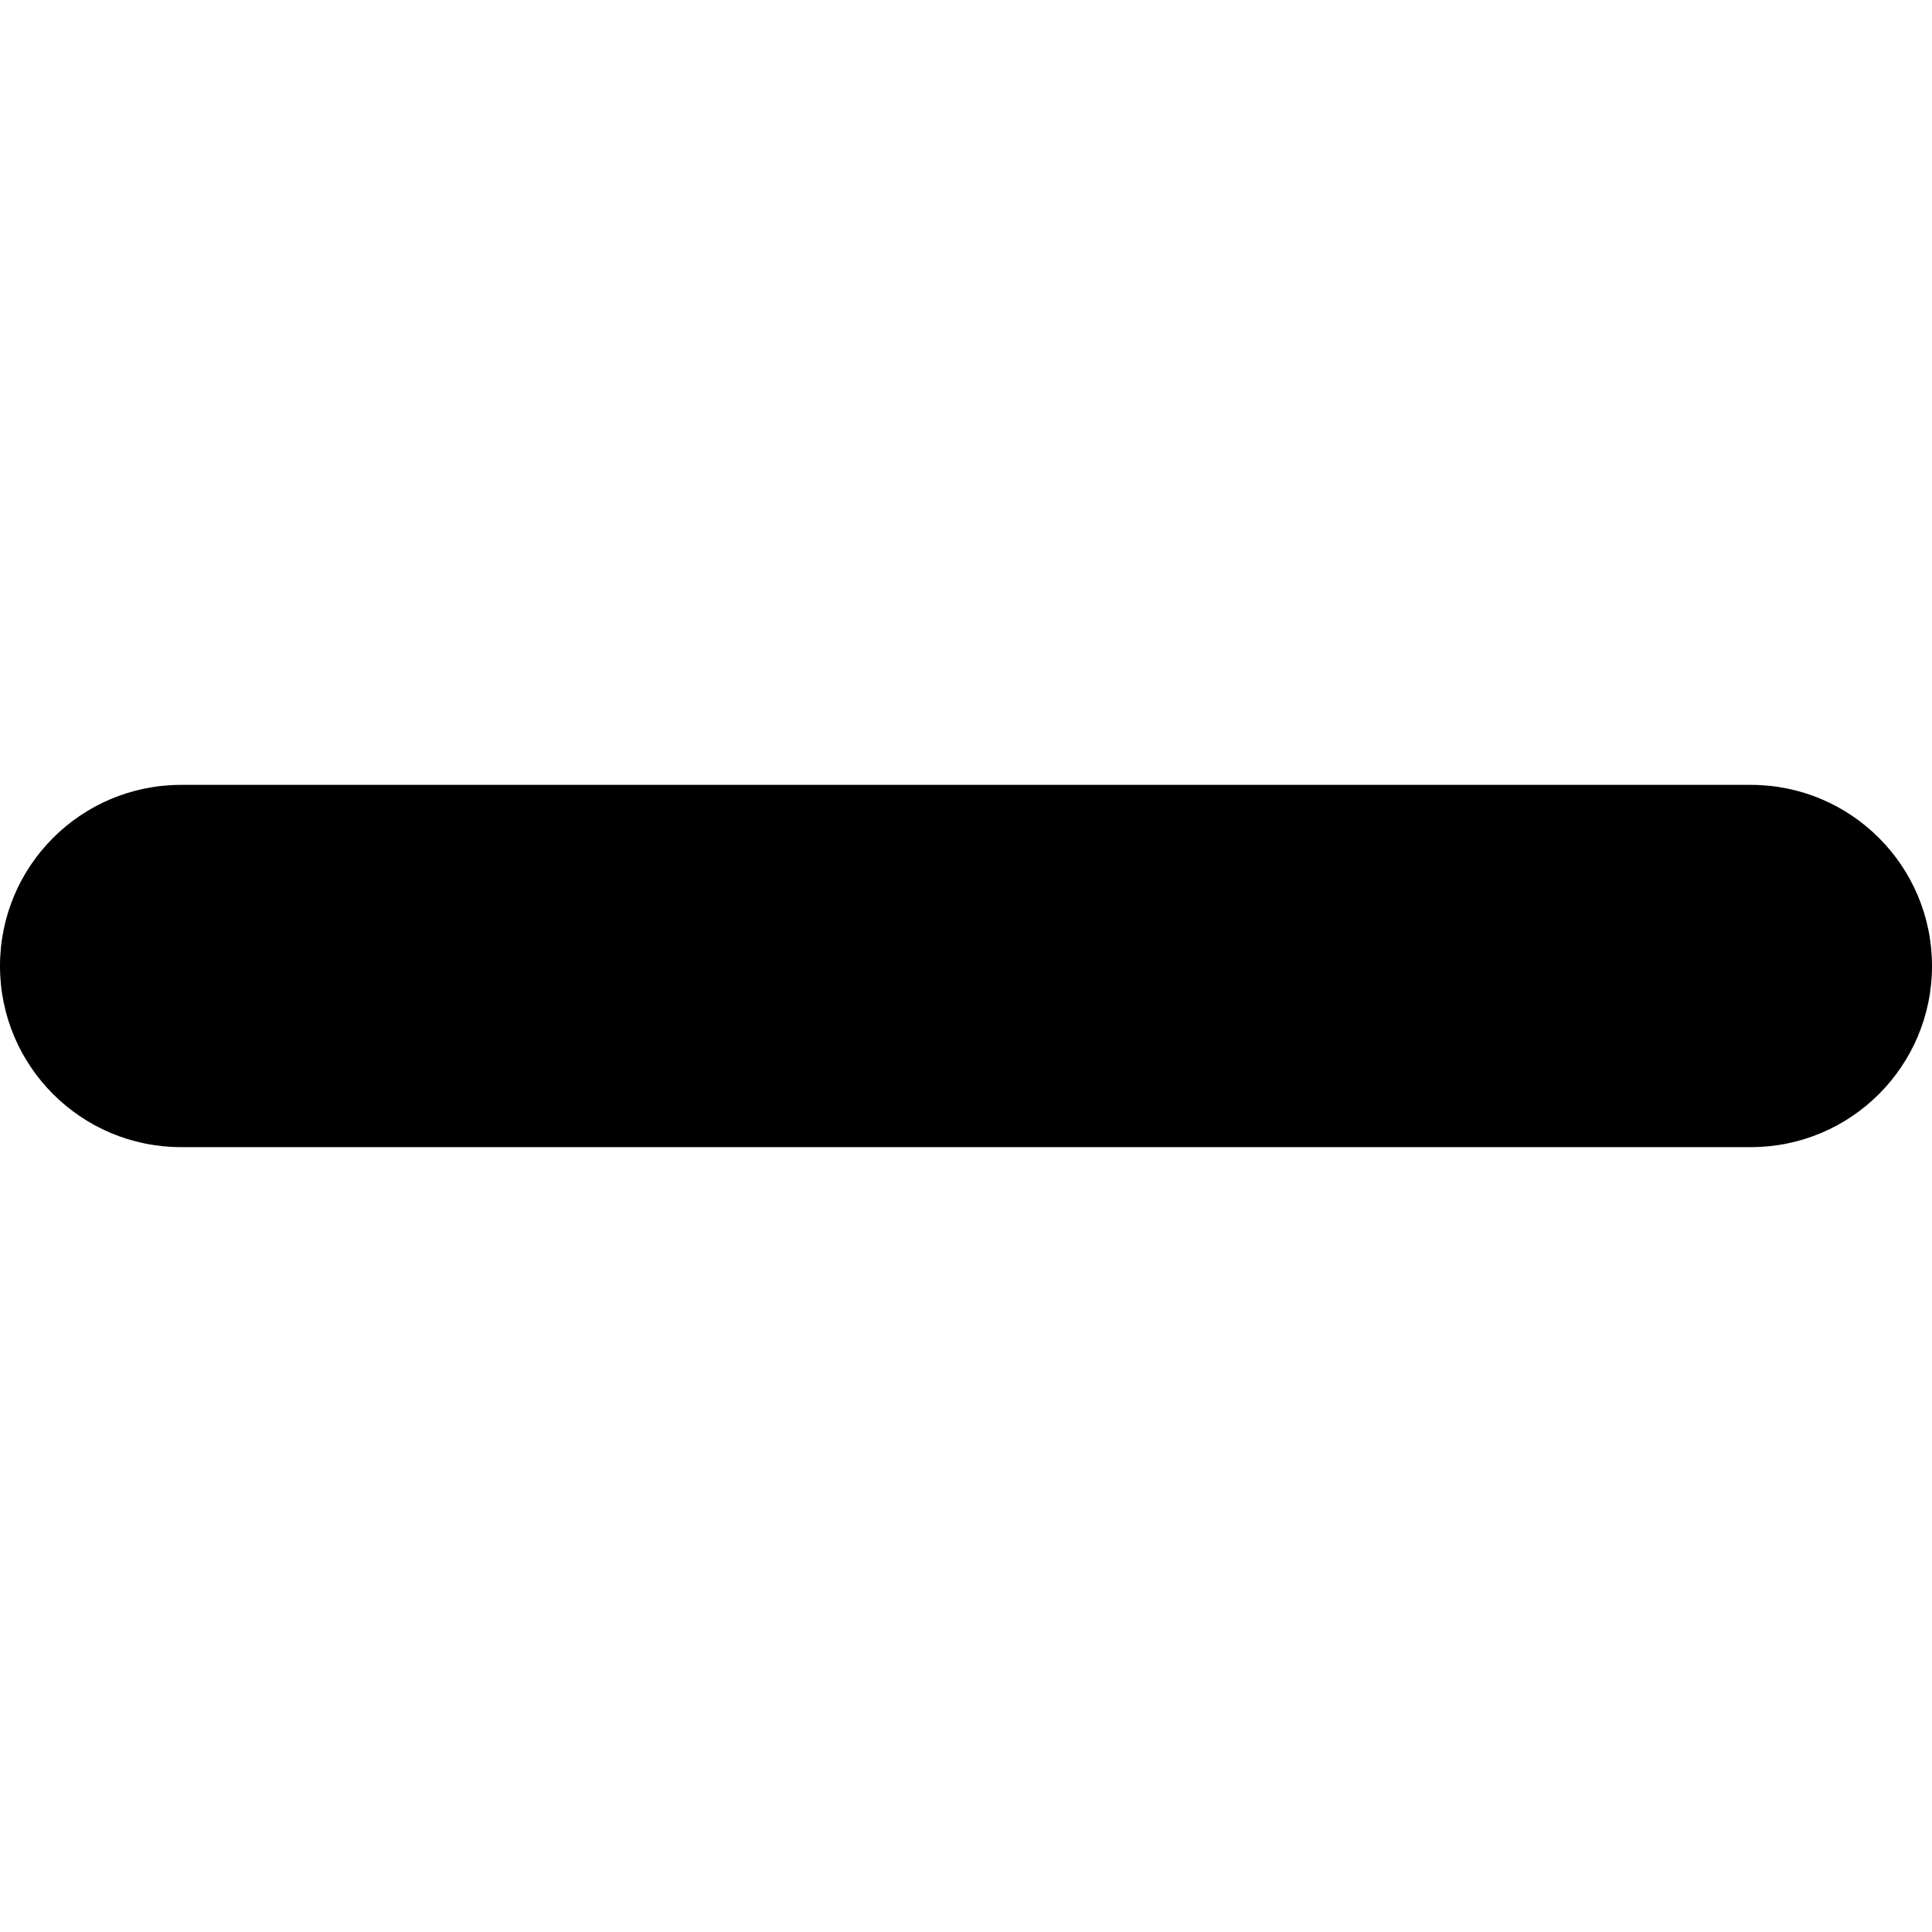
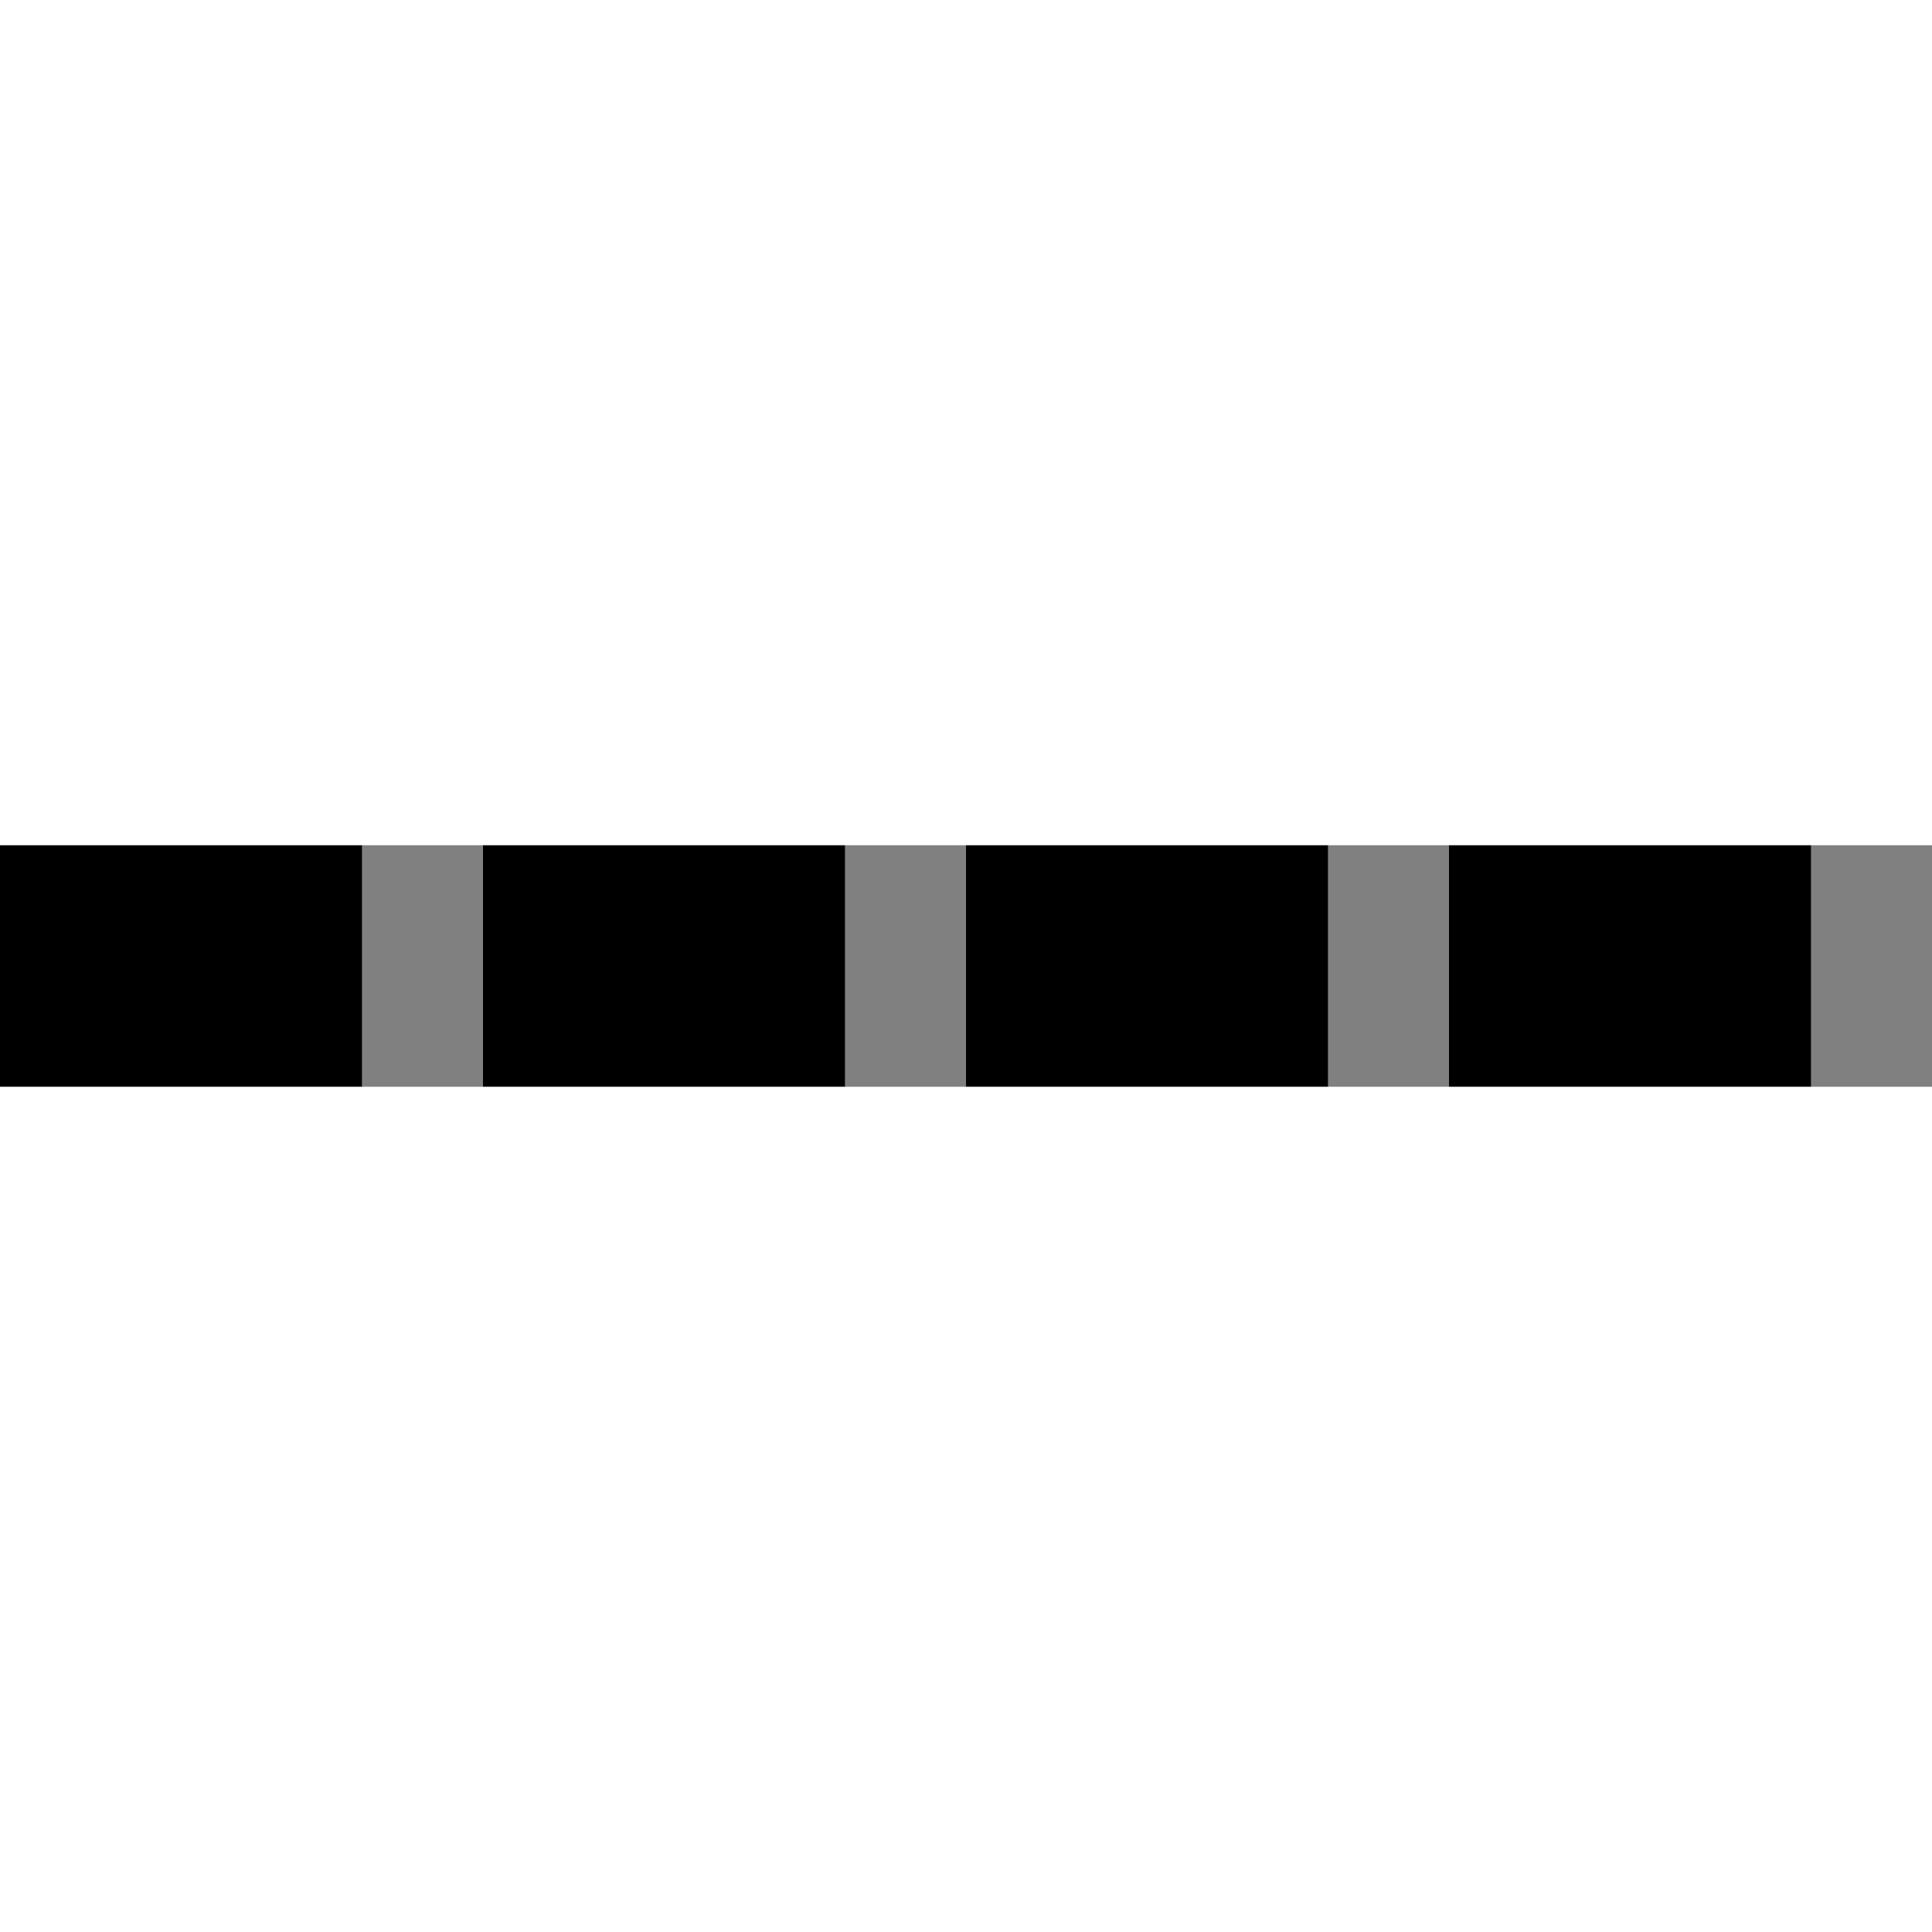
- <svg xmlns="http://www.w3.org/2000/svg" version="1.1" id="Capa_1" x="0px" y="0px" width="612px" height="612px" viewBox="0 0 612 612" style="enable-background:new 0 0 612 612;" xml:space="preserve">
-   <g>
-     <g id="minus">
-       <g>
-         <path d="M554.625,248.625H57.375C25.685,248.625,0,274.31,0,306c0,31.69,25.685,57.375,57.375,57.375h497.25     C586.315,363.375,612,337.69,612,306C612,274.31,586.315,248.625,554.625,248.625z" />
-       </g>
-     </g>
+ <svg xmlns="http://www.w3.org/2000/svg" width="16px" height="16px" id="svg2385" version="1.1">
+   <defs id="defs2387">
+     </defs>
+   <g id="layer1">
+     <rect style="opacity:1;fill:#000000;fill-opacity:1;fill-rule:nonzero;stroke:none;stroke-width:0.34;stroke-miterlimit:4;stroke-dasharray:none;stroke-opacity:1" id="rect2439" width="3" height="2" x="0" y="7" />
+     <rect style="opacity:1;fill:#000000;fill-opacity:1;fill-rule:nonzero;stroke:none;stroke-width:0.34;stroke-miterlimit:4;stroke-dasharray:none;stroke-opacity:1" id="rect2439-9" width="3" height="2" x="4" y="7" />
+     <rect style="opacity:1;fill:#000000;fill-opacity:1;fill-rule:nonzero;stroke:none;stroke-width:0.34;stroke-miterlimit:4;stroke-dasharray:none;stroke-opacity:1" id="rect2439-9-3" width="3" height="2" x="8" y="7" />
+     <rect style="opacity:1;fill:#000000;fill-opacity:1;fill-rule:nonzero;stroke:none;stroke-width:0.34;stroke-miterlimit:4;stroke-dasharray:none;stroke-opacity:1" id="rect2439-9-7" width="3" height="2" x="12" y="7" />
+     <rect style="opacity:1;fill:#808080;fill-opacity:1;fill-rule:nonzero;stroke:none;stroke-width:0.196;stroke-miterlimit:4;stroke-dasharray:none;stroke-opacity:1" id="rect2439-9-4" width="1" height="2" x="3" y="7" />
+     <rect style="opacity:1;fill:#808080;fill-opacity:1;fill-rule:nonzero;stroke:none;stroke-width:0.196;stroke-miterlimit:4;stroke-dasharray:none;stroke-opacity:1" id="rect2439-9-4-7" width="1" height="2" x="7" y="7" />
+     <rect style="opacity:1;fill:#808080;fill-opacity:1;fill-rule:nonzero;stroke:none;stroke-width:0.196;stroke-miterlimit:4;stroke-dasharray:none;stroke-opacity:1" id="rect2439-9-4-4" width="1" height="2" x="11" y="7" />
+     <rect style="opacity:1;fill:#808080;fill-opacity:1;fill-rule:nonzero;stroke:none;stroke-width:0.196;stroke-miterlimit:4;stroke-dasharray:none;stroke-opacity:1" id="rect2439-9-4-43" width="1" height="2" x="15" y="7" />
  </g>
-   <g>
- </g>
-   <g>
- </g>
-   <g>
- </g>
-   <g>
- </g>
-   <g>
- </g>
-   <g>
- </g>
-   <g>
- </g>
-   <g>
- </g>
-   <g>
- </g>
-   <g>
- </g>
-   <g>
- </g>
-   <g>
- </g>
-   <g>
- </g>
-   <g>
- </g>
-   <g>
- </g>
</svg>
